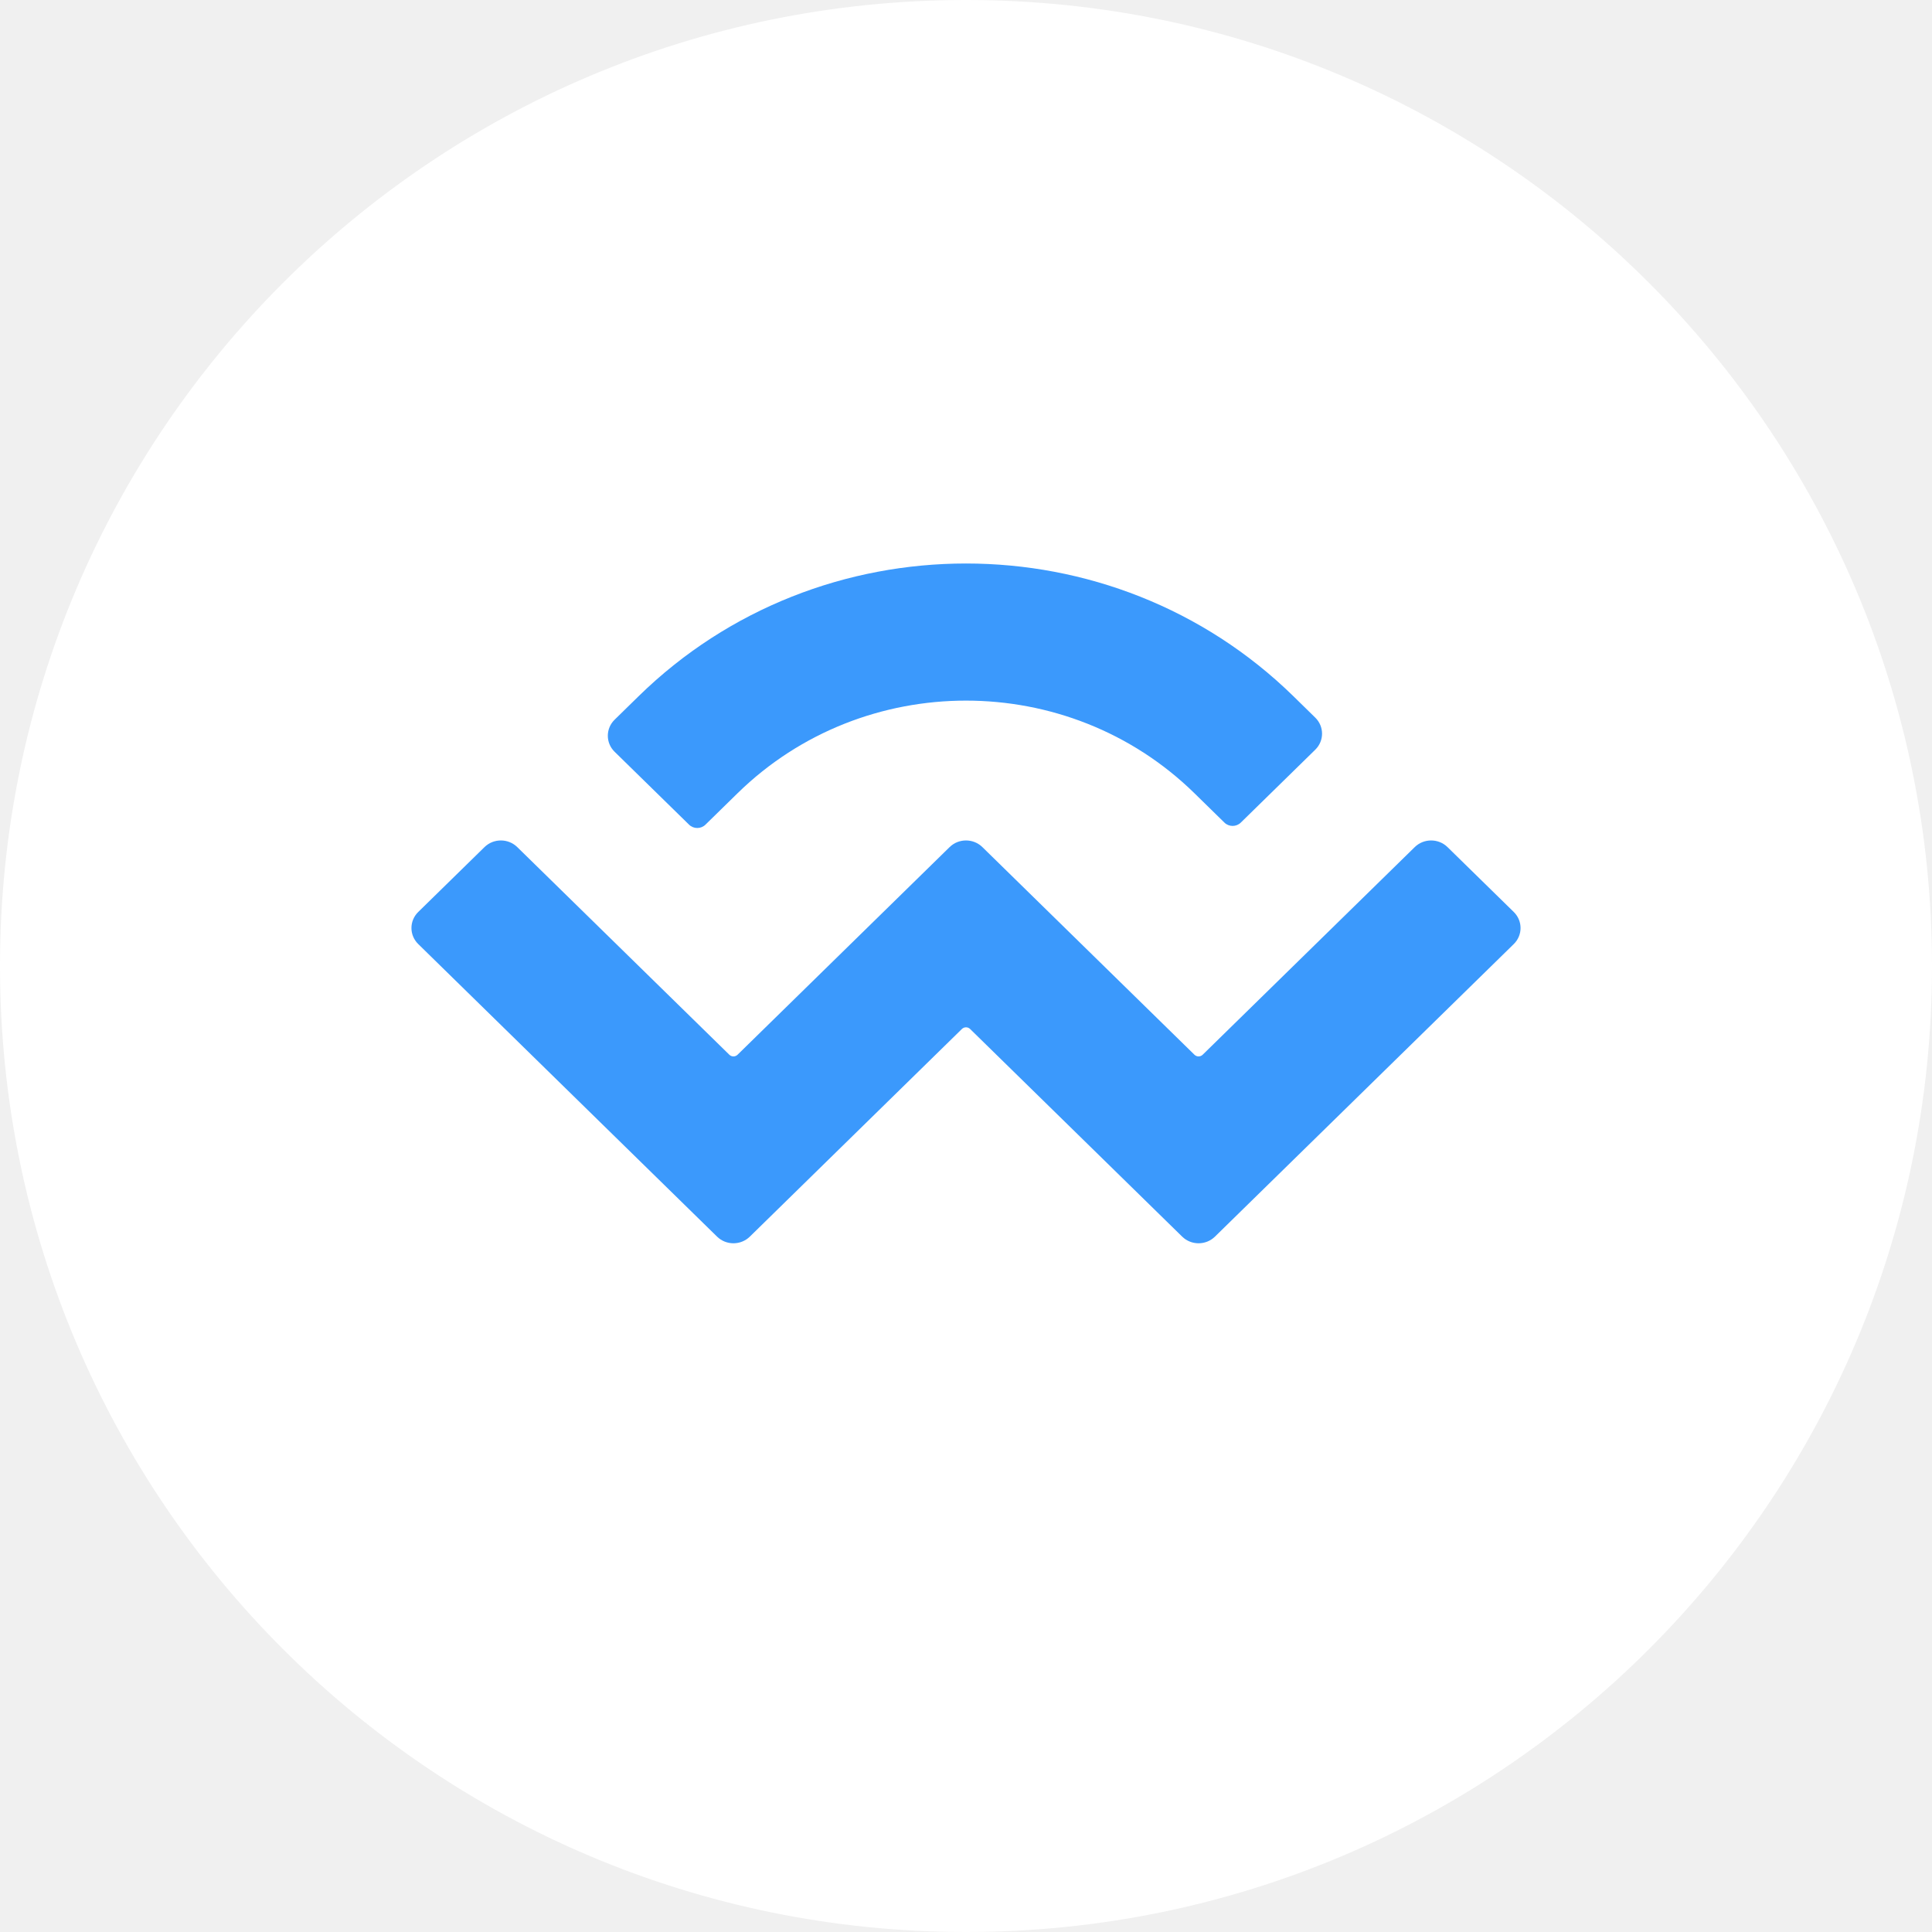
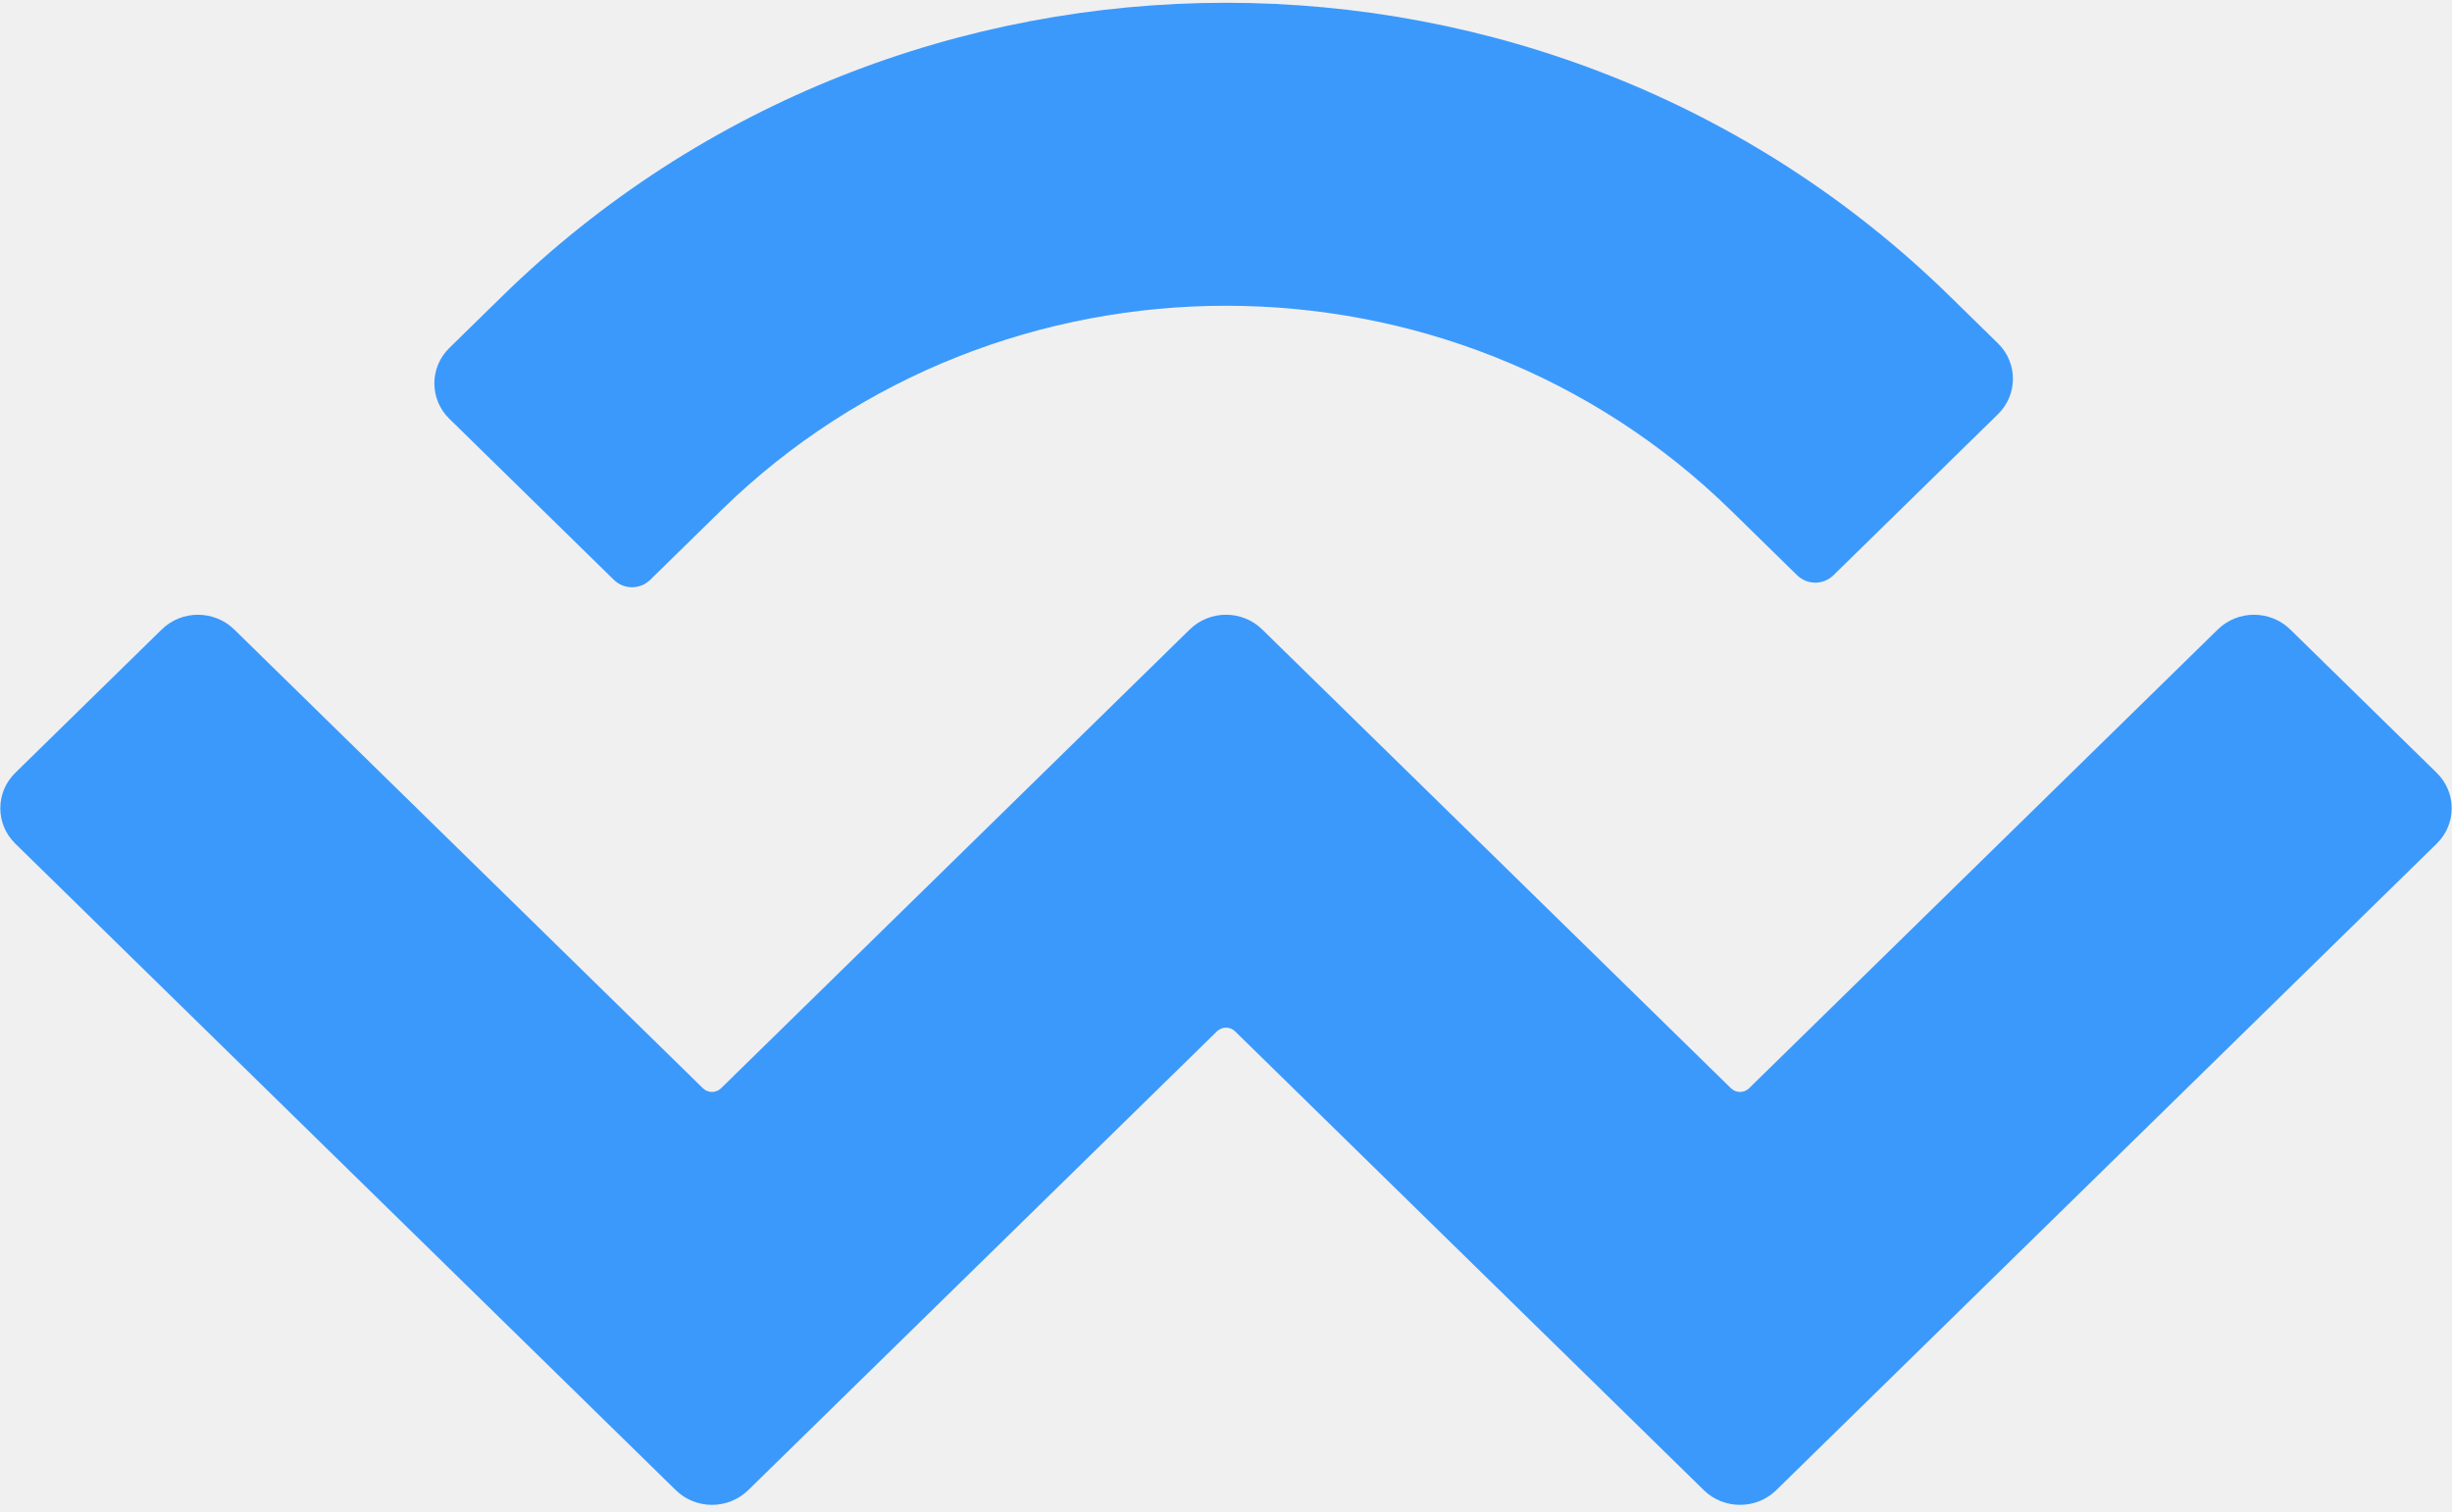
- <svg xmlns="http://www.w3.org/2000/svg" width="512px" height="512px" viewBox="0 0 512 512" version="1.1">
+ <svg xmlns="http://www.w3.org/2000/svg" width="300px" height="185px" viewBox="0 0 300 185" version="1.1">
  <defs />
  <g id="Page-1" stroke="none" stroke-width="1" fill="none" fill-rule="evenodd">
-     <g id="logo">
-       <rect id="base" fill="#FFFFFF" x="0" y="0" width="512" height="512" rx="256" />
-       <path d="M169.21,184.531 C217.143,137.601 294.858,137.601 342.791,184.531 L348.559,190.179 C350.956,192.526 350.956,196.33 348.559,198.677 L328.825,217.998 C327.627,219.171 325.684,219.171 324.486,217.998 L316.547,210.225 C283.108,177.486 228.892,177.486 195.453,210.225 L186.951,218.549 C185.753,219.722 183.81,219.722 182.612,218.549 L162.878,199.228 C160.481,196.881 160.481,193.077 162.878,190.73 L169.21,184.531 Z M383.602,224.489 L401.165,241.685 C403.562,244.032 403.562,247.836 401.166,250.183 L321.972,327.722 C319.575,330.068 315.689,330.068 313.293,327.722 C313.292,327.722 313.292,327.722 313.292,327.722 L257.085,272.69 C256.486,272.103 255.515,272.103 254.916,272.69 C254.916,272.69 254.916,272.69 254.916,272.69 L198.71,327.722 C196.313,330.068 192.427,330.068 190.031,327.722 C190.031,327.722 190.031,327.722 190.031,327.722 L110.835,250.182 C108.438,247.835 108.438,244.031 110.835,241.684 L128.398,224.488 C130.794,222.142 134.68,222.142 137.077,224.488 L193.285,279.521 C193.884,280.107 194.855,280.107 195.454,279.521 C195.455,279.521 195.455,279.521 195.455,279.521 L251.66,224.488 C254.056,222.142 257.942,222.142 260.339,224.488 C260.339,224.488 260.339,224.488 260.339,224.488 L316.547,279.521 C317.146,280.107 318.117,280.107 318.716,279.521 L374.923,224.489 C377.32,222.143 381.206,222.143 383.602,224.489 Z" id="WalletConnect" fill="#3B99FC" fill-rule="nonzero" />
+     <g id="walletconnect-logo-alt" fill="#3B99FC" fill-rule="nonzero">
+       <path d="M61.439,36.256 C110.35,-11.632 189.651,-11.632 238.562,36.256 L244.448,42.02 C246.894,44.414 246.894,48.296 244.448,50.691 L224.312,70.406 C223.089,71.603 221.106,71.603 219.884,70.406 L211.783,62.475 C177.661,29.067 122.339,29.067 88.217,62.475 L79.542,70.969 C78.32,72.166 76.337,72.166 75.114,70.969 L54.978,51.253 C52.532,48.859 52.532,44.977 54.978,42.582 L61.439,36.256 Z M280.206,77.03 L298.128,94.577 C300.574,96.971 300.574,100.853 298.128,103.248 L217.318,182.369 C214.872,184.763 210.907,184.763 208.462,182.369 C208.462,182.369 208.462,182.369 208.462,182.369 L151.108,126.214 C150.496,125.616 149.505,125.616 148.894,126.214 C148.894,126.214 148.894,126.214 148.894,126.214 L91.541,182.369 C89.095,184.763 85.13,184.763 82.684,182.369 C82.684,182.369 82.684,182.369 82.684,182.369 L1.872,103.247 C-0.574,100.852 -0.574,96.97 1.872,94.576 L19.794,77.029 C22.239,74.635 26.204,74.635 28.65,77.029 L86.005,133.184 C86.616,133.783 87.607,133.783 88.219,133.184 C88.219,133.184 88.219,133.184 88.219,133.184 L145.571,77.029 C148.017,74.635 151.982,74.634 154.427,77.029 C154.427,77.029 154.427,77.029 154.427,77.029 L211.782,133.184 C212.394,133.783 213.385,133.783 213.996,133.184 L271.35,77.03 C273.796,74.636 277.761,74.636 280.206,77.03 Z" id="WalletConnect" />
    </g>
  </g>
</svg>
